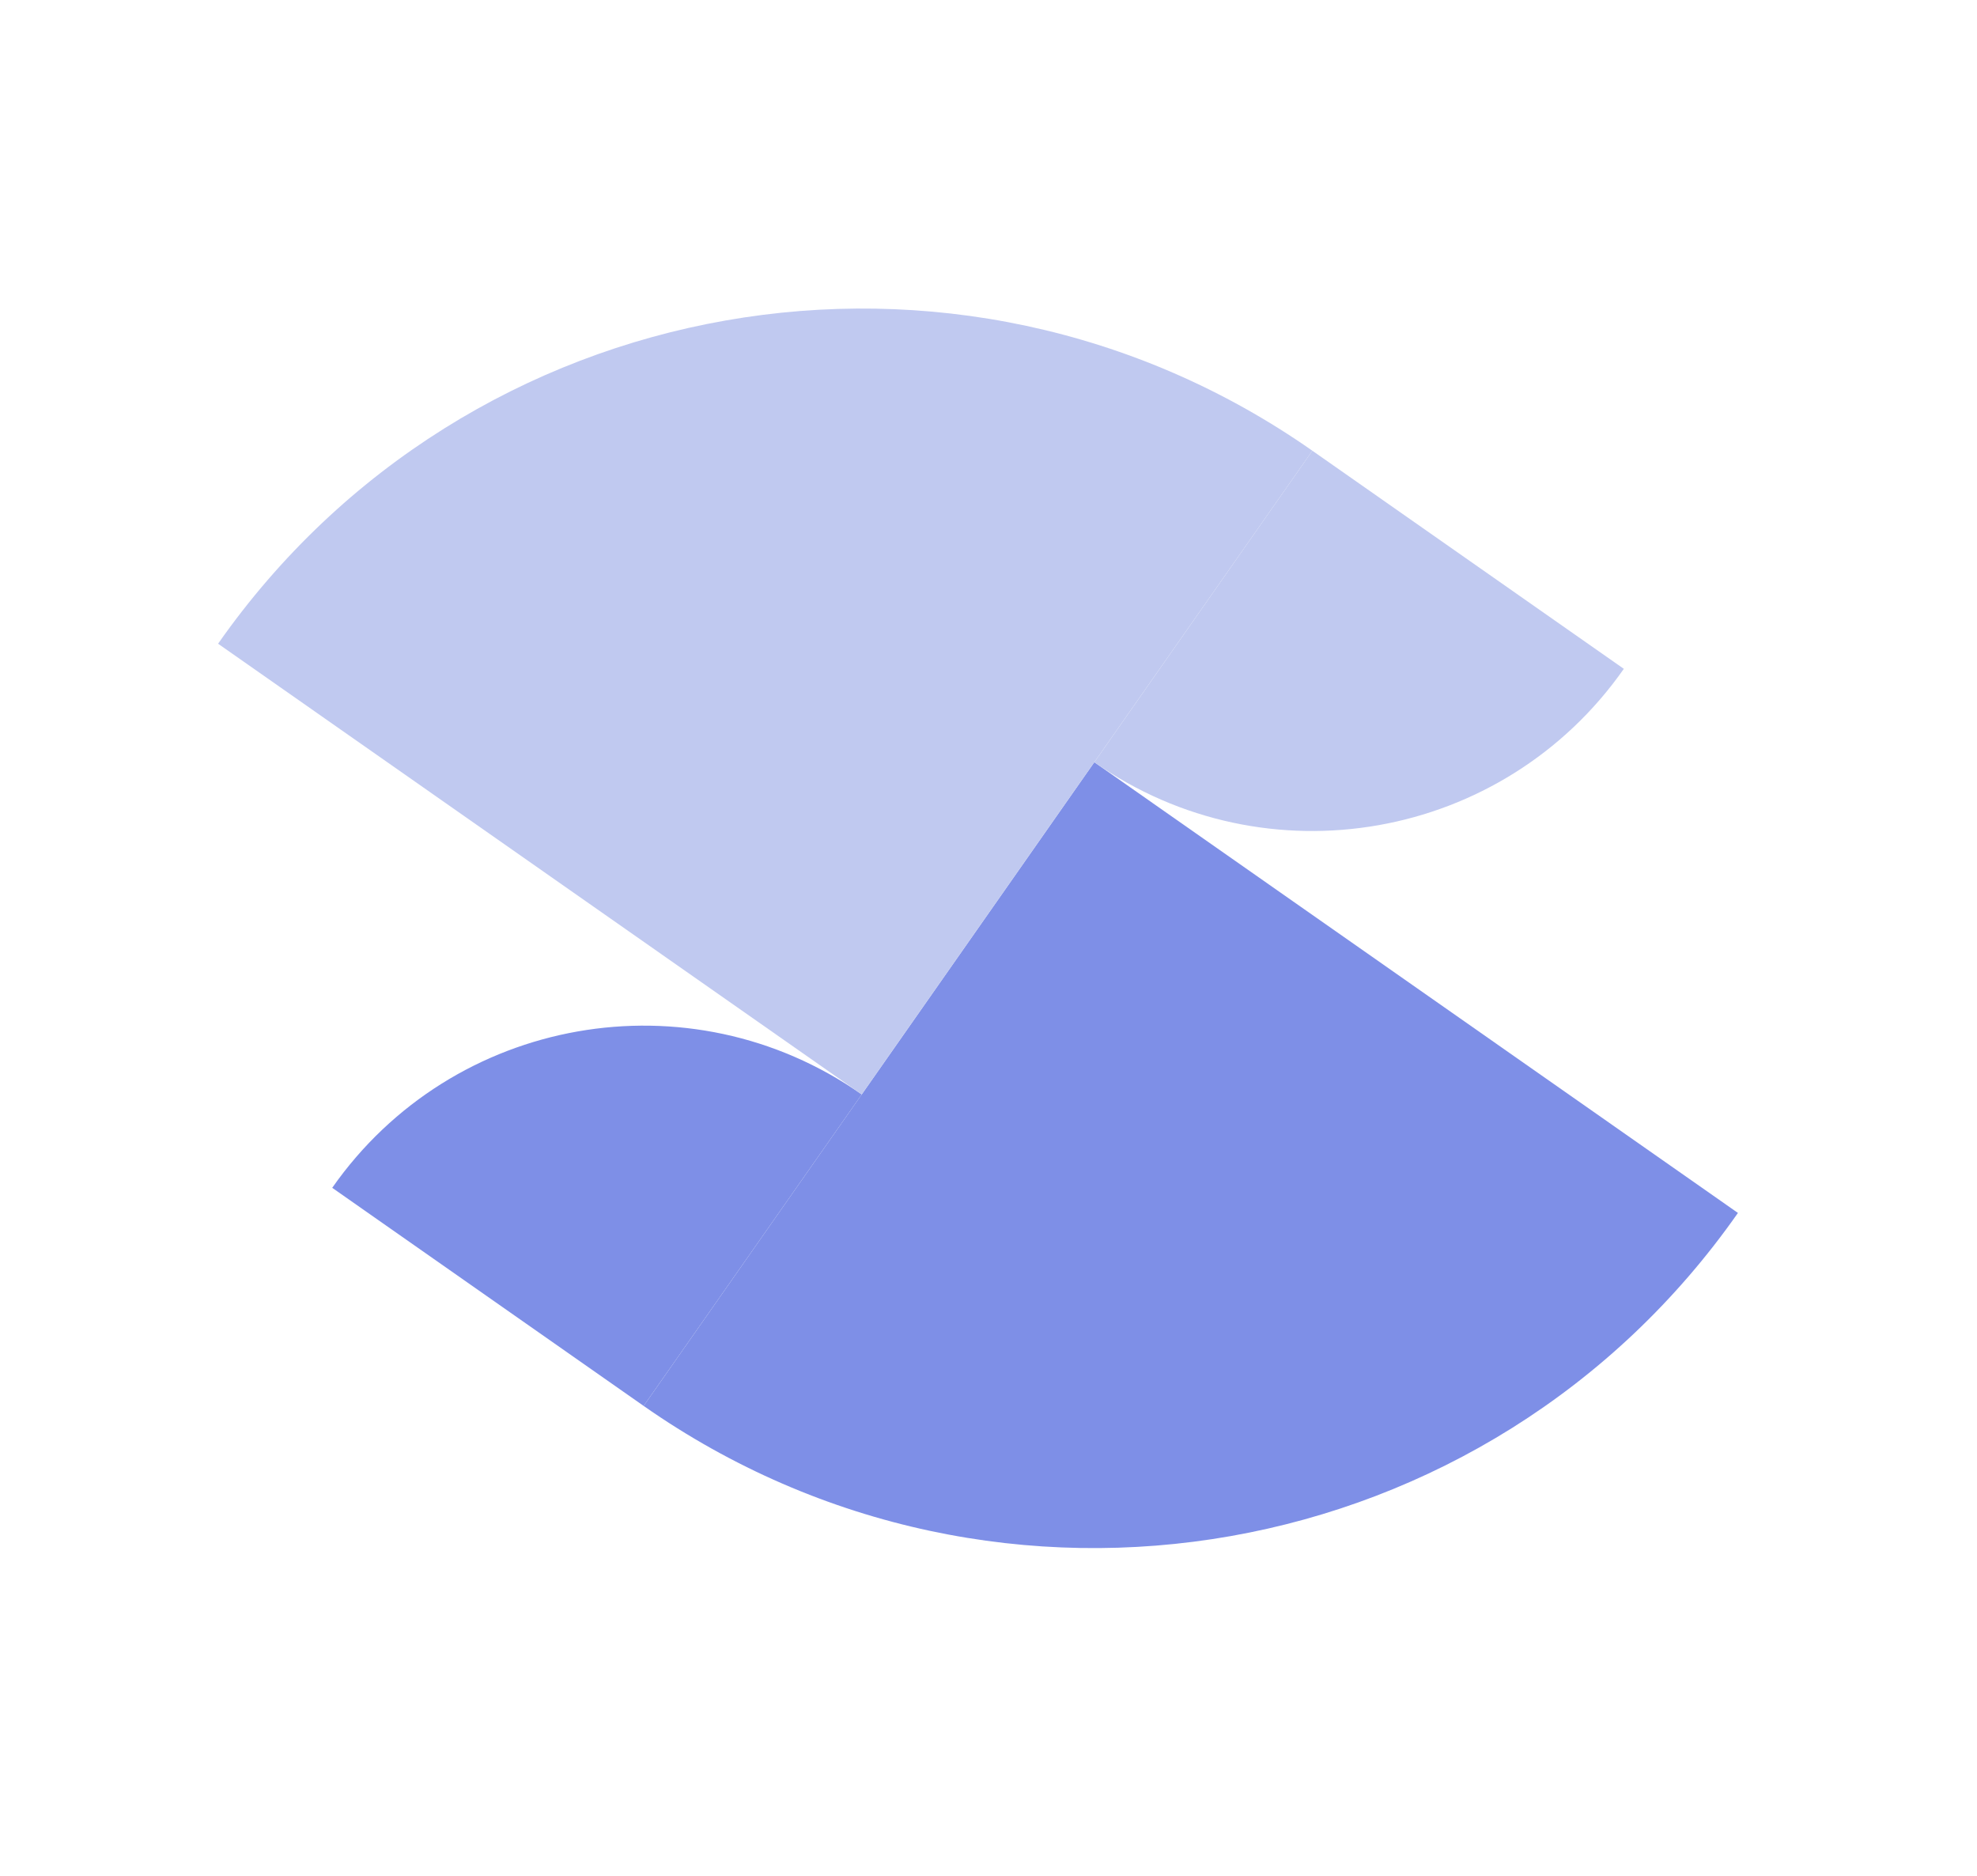
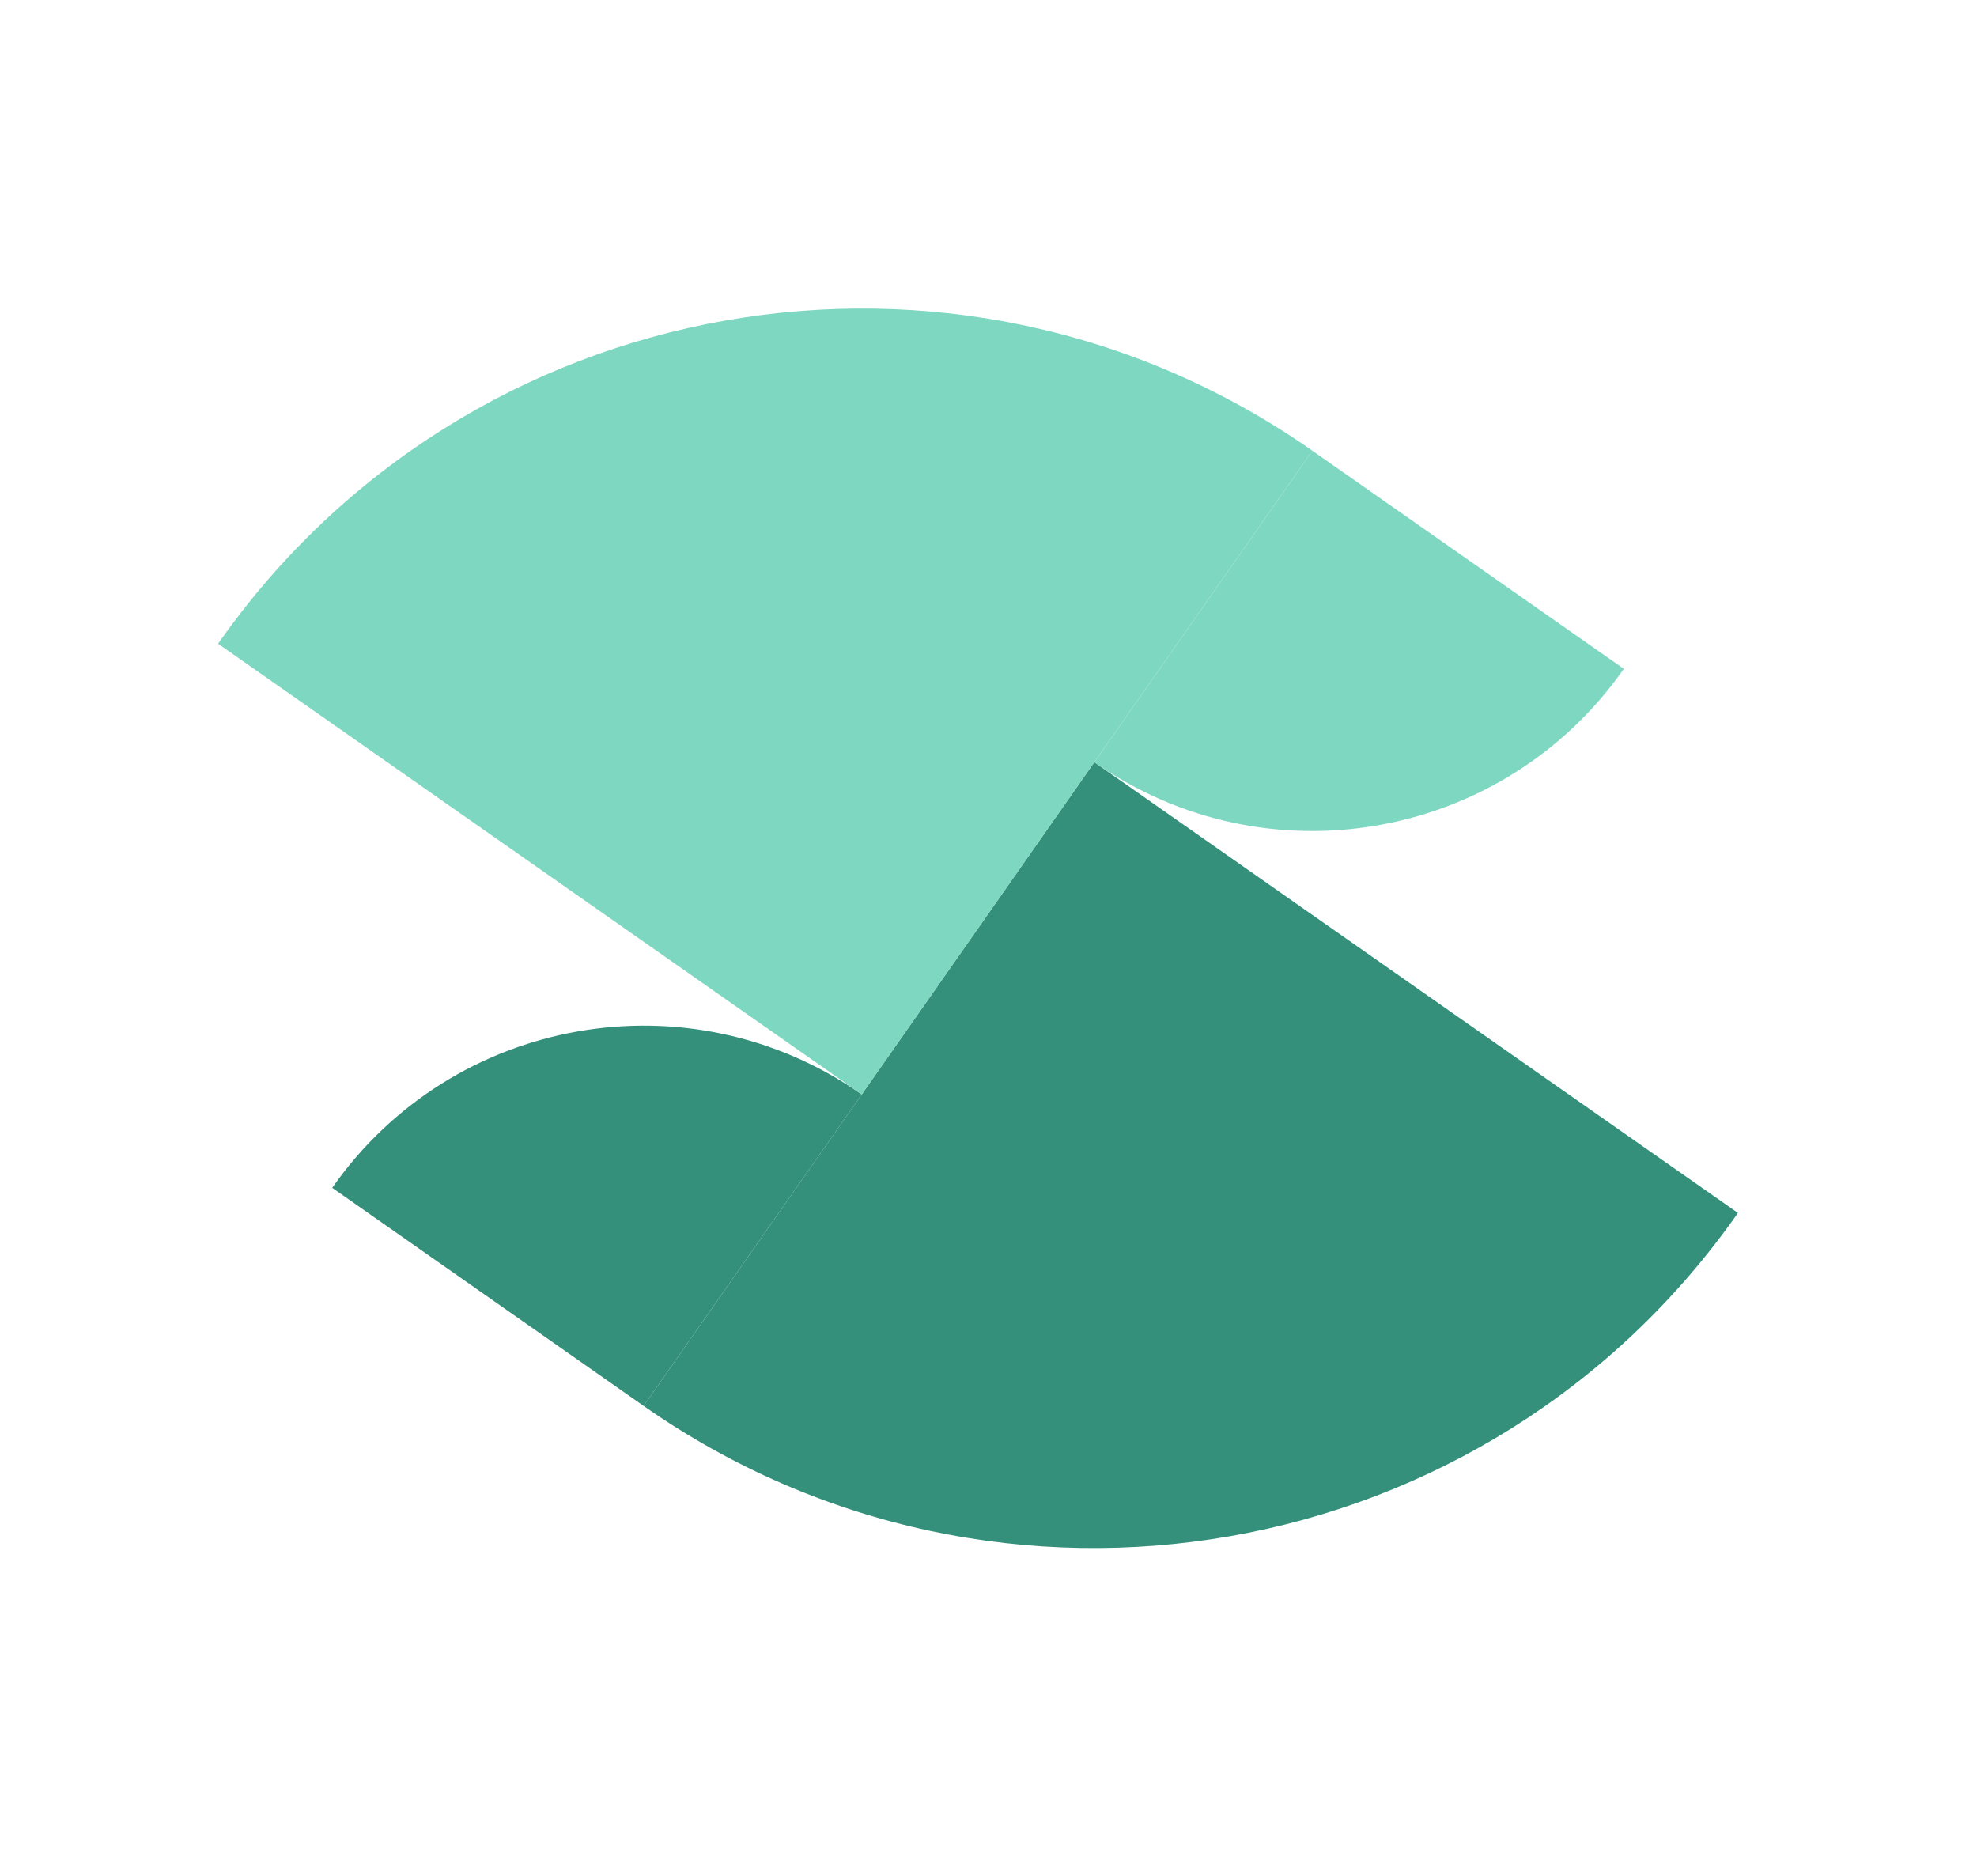
<svg xmlns="http://www.w3.org/2000/svg" className="logo" width="78" height="74" viewBox="0 0 78 74" fill="none">
-   <path className="b br" d="M43.175 30.068L68.568 47.849V47.849C58.748 61.874 39.418 65.282 25.394 55.462V55.462L43.175 30.068Z" fill="#7e8fe7" />
-   <path className="b bl" d="M13.107 46.858C17.858 40.072 27.211 38.423 33.998 43.175V43.175L25.394 55.462L13.107 46.858V46.858Z" fill="#7e8fe7" />
-   <path className="t tl" d="M33.997 43.175L8.604 25.394V25.394C18.424 11.369 37.754 7.961 51.778 17.781V17.781L33.997 43.175Z" fill="#c0c9f0" />
-   <path className="t tr" d="M64.066 26.385C59.314 33.171 49.961 34.82 43.175 30.069V30.069L51.778 17.781L64.066 26.385V26.385Z" fill="#c0c9f0" />
+   <path className="b br" d="M43.175 30.068L68.568 47.849V47.849C58.748 61.874 39.418 65.282 25.394 55.462V55.462L43.175 30.068Z" fill="#34907B" />
+   <path className="b bl" d="M13.107 46.858C17.858 40.072 27.211 38.423 33.998 43.175V43.175L25.394 55.462L13.107 46.858V46.858Z" fill="#34907B" />
+   <path className="t tl" d="M33.997 43.175L8.604 25.394V25.394C18.424 11.369 37.754 7.961 51.778 17.781V17.781L33.997 43.175Z" fill="#7ED7C1" />
+   <path className="t tr" d="M64.066 26.385C59.314 33.171 49.961 34.82 43.175 30.069V30.069L51.778 17.781L64.066 26.385V26.385Z" fill="#7ED7C1" />
</svg>
